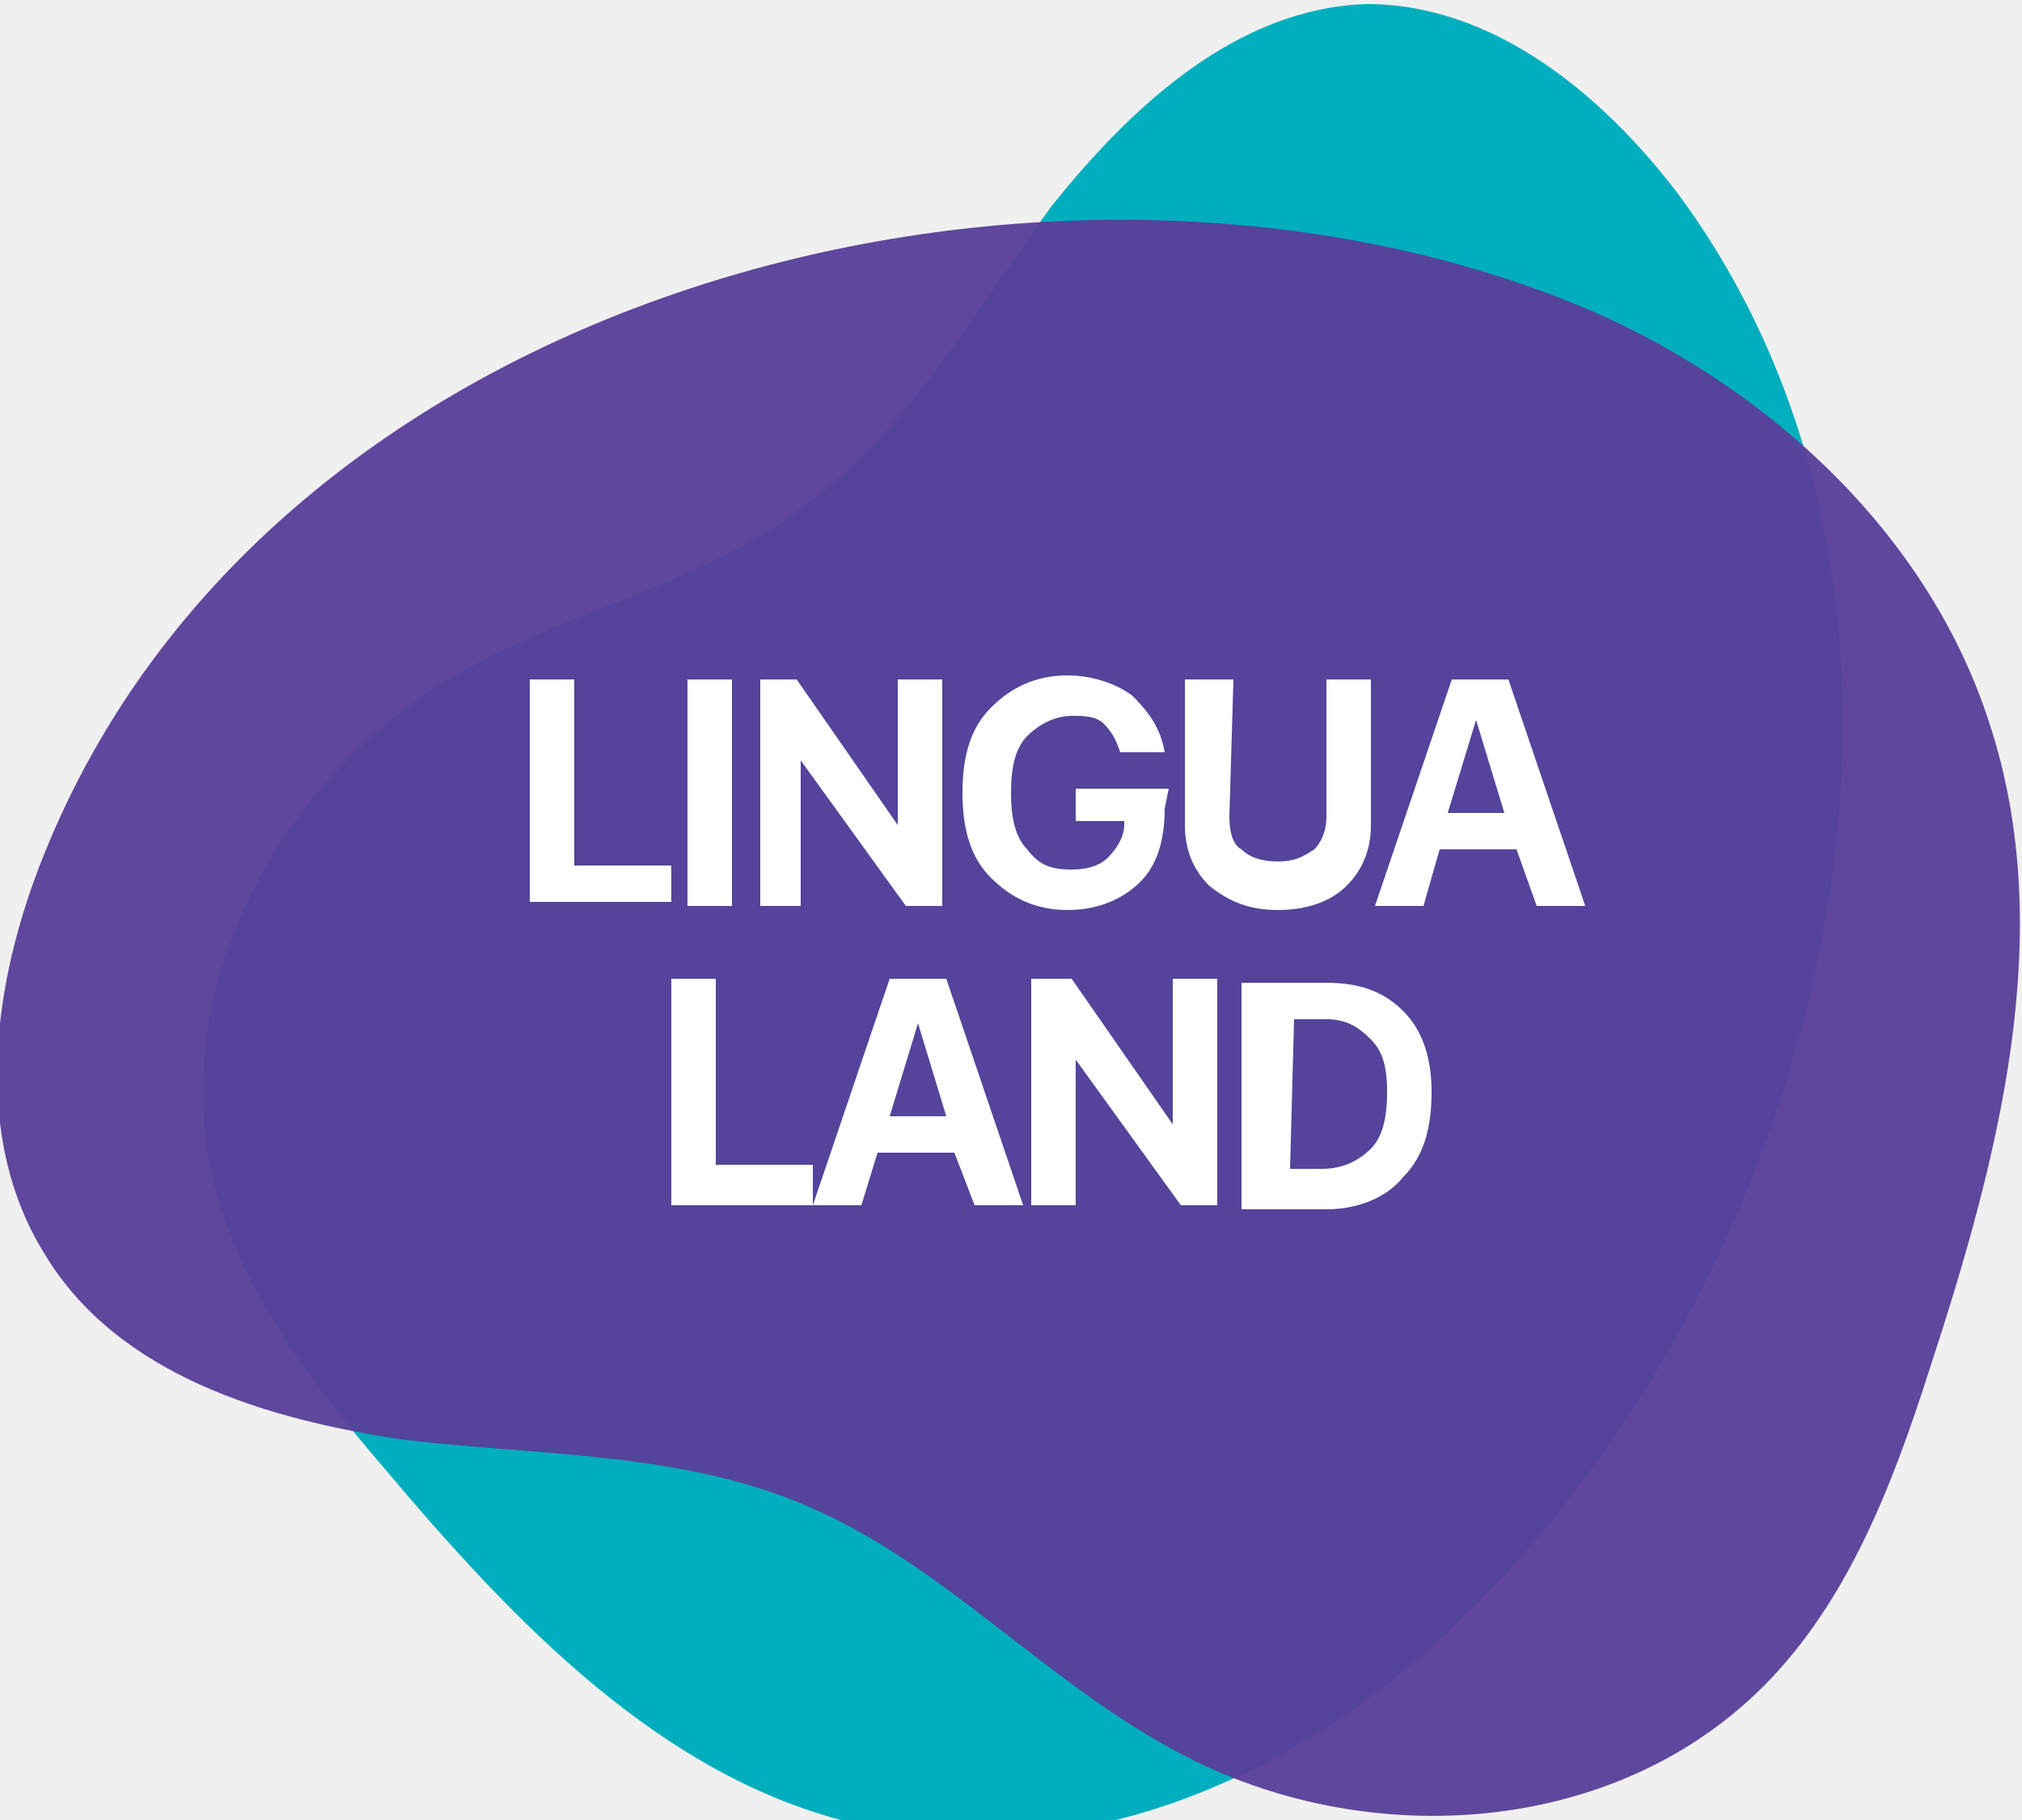
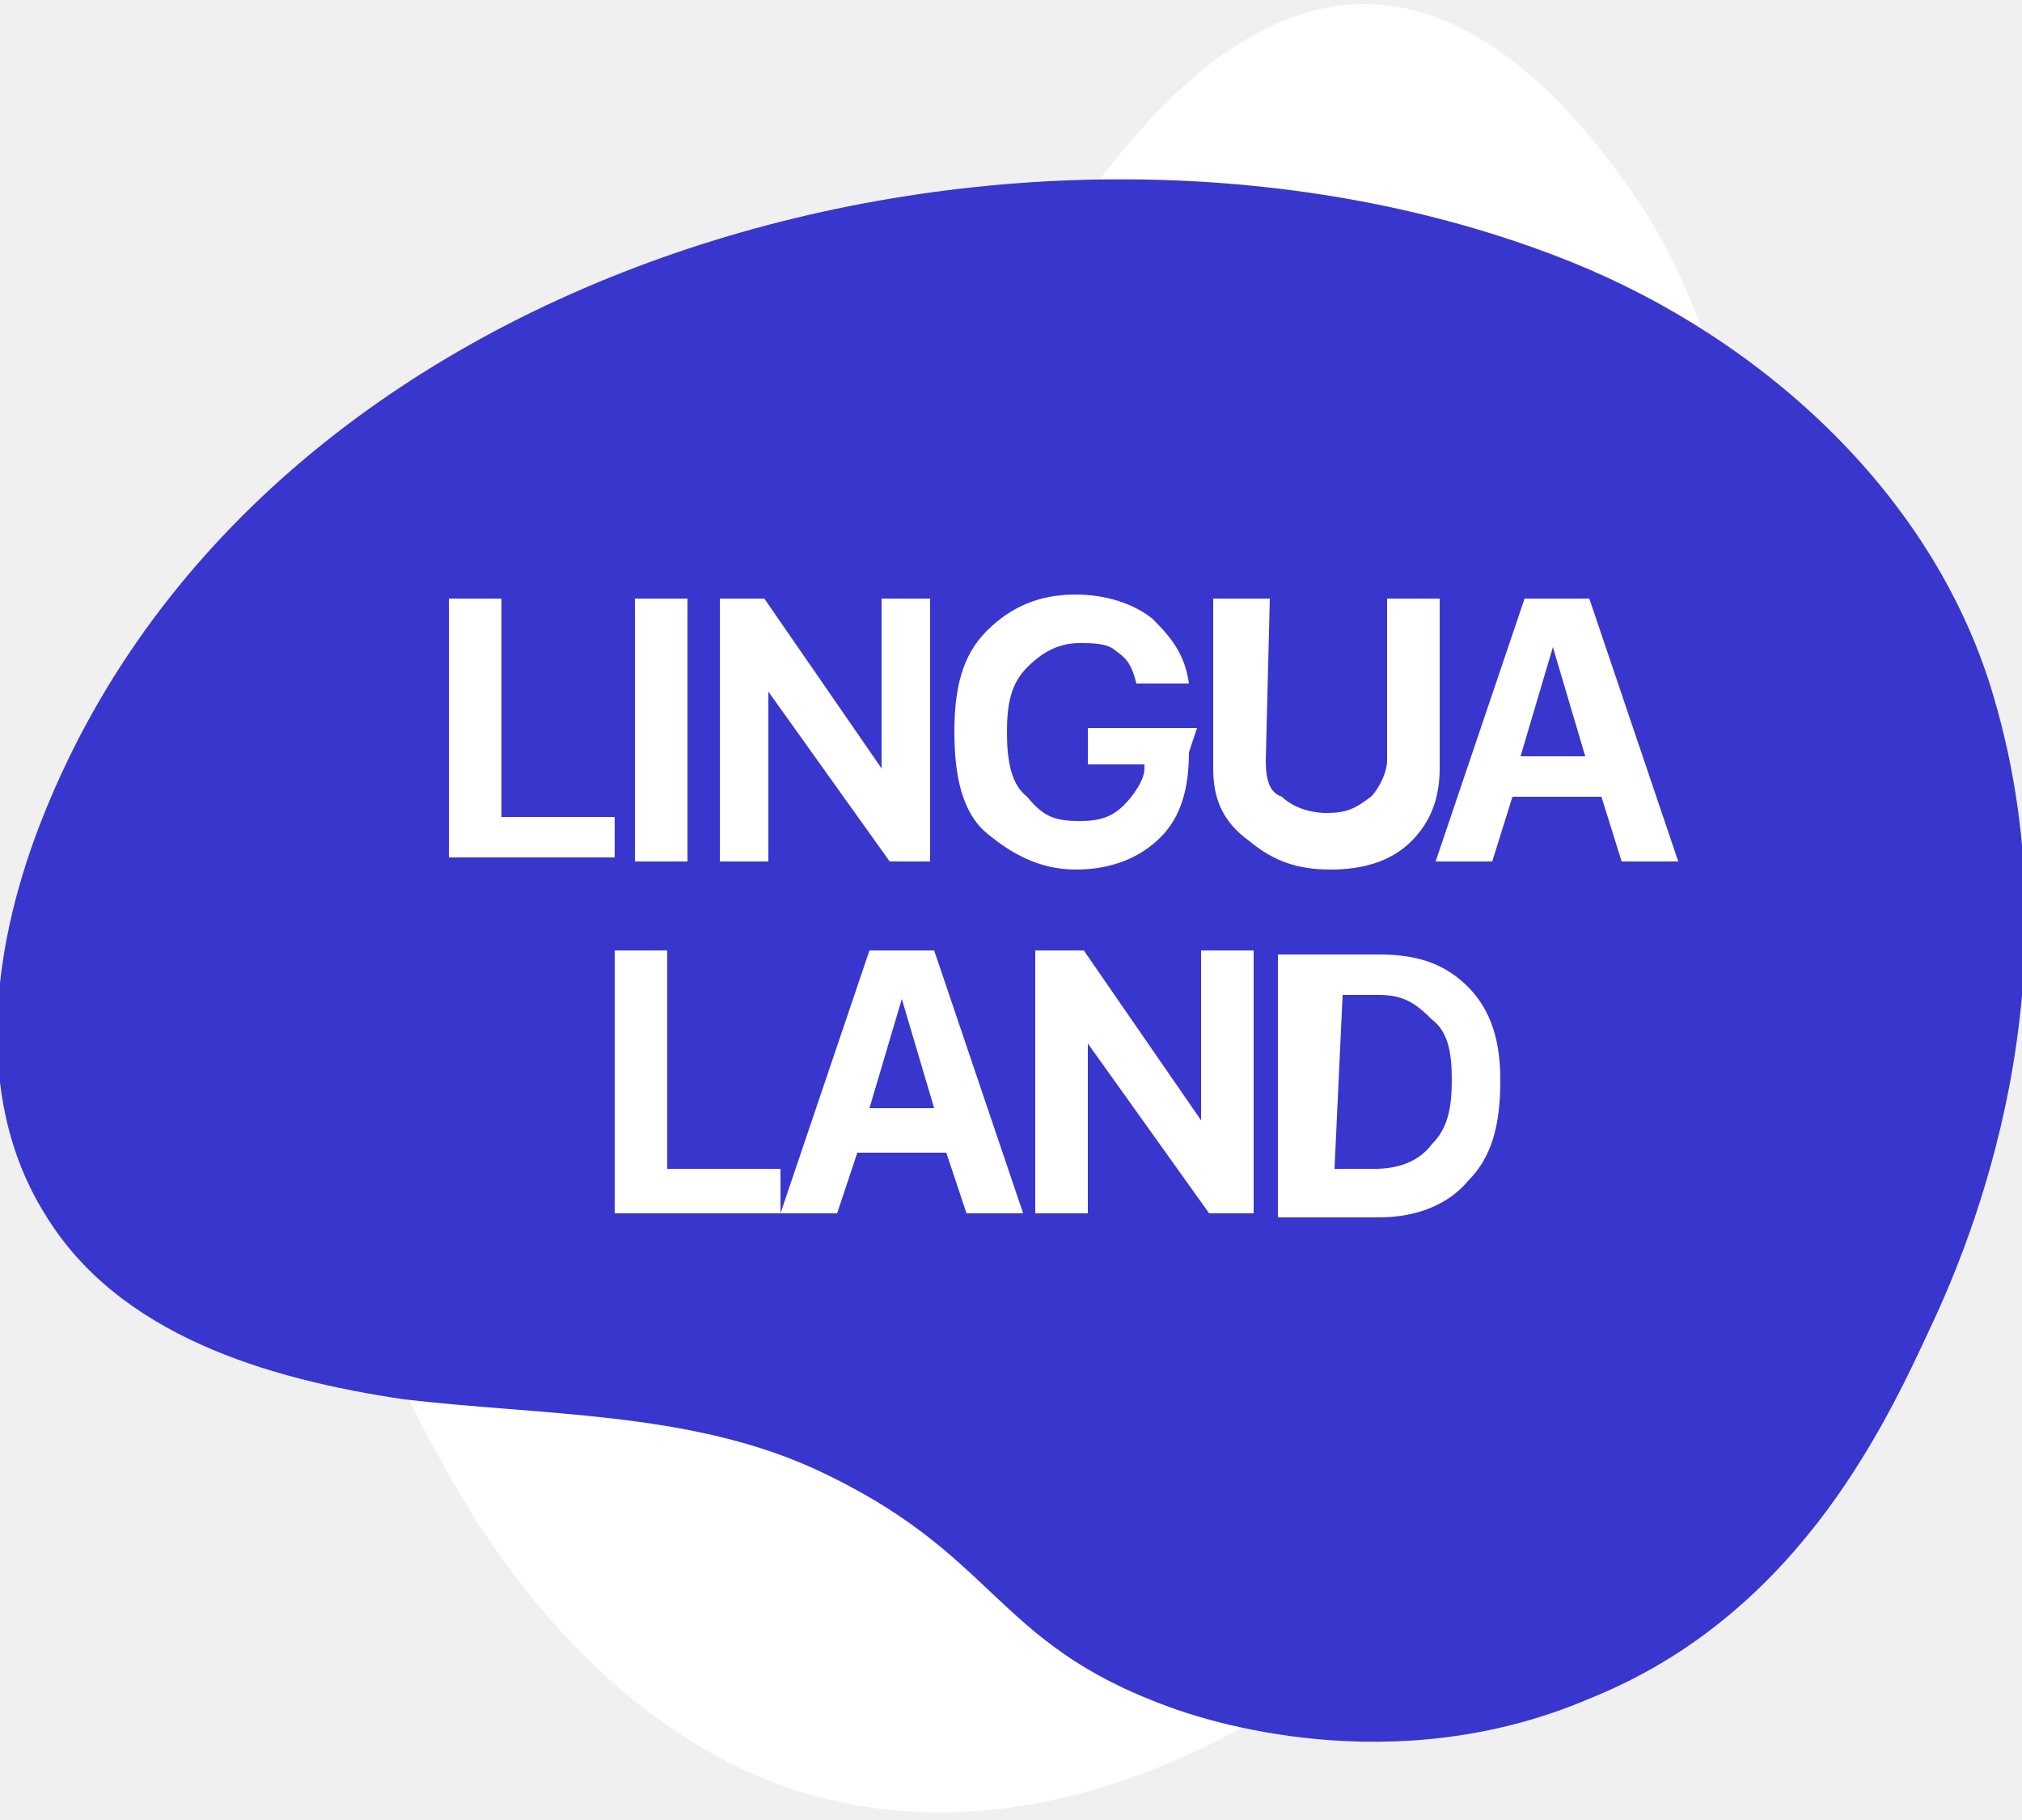
- <svg xmlns="http://www.w3.org/2000/svg" xmlns:xlink="http://www.w3.org/1999/xlink" version="1.1" id="Layer_1" x="0px" y="0px" viewBox="0 0 50 45" style="enable-background:new 0 0 50 45;" xml:space="preserve">
+ <svg xmlns="http://www.w3.org/2000/svg" version="1.1" id="Layer_1" x="0px" y="0px" viewBox="0 0 50 45" style="enable-background:new 0 0 50 45;" xml:space="preserve">
  <style type="text/css">
- 	.st0{clip-path:url(#SVGID_2_);}
- 	.st1{fill:#00AEBD;}
- 	.st2{opacity:0.95;fill:#583F99;enable-background:new    ;}
- 	.st3{fill:#FFFFFF;}
+ 	.st0{fill:#FFFFFF;enable-background:new    ;}
+ 	.st1{fill:#3936CE;}
+ 	.st2{fill:#FFFFFF;}
</style>
+   <path class="st0" d="M40.4,4.8c-0.6-0.8-3.2-4.8-6.8-4.7c-2.8,0.1-5.1,2.5-6.9,5c-1.7,2.6-3.1,5.4-5.4,7.3c-2.3,2-5.3,2.6-7.7,4.3  C10.4,18.9,8.3,24,8.6,29c0.2,3.2,1.4,5.5,2.3,7.1c0.6,1.1,3.3,6.1,8.3,8c6.8,2.5,13.1-2.3,14.3-3.2C43.9,32.9,46.3,13.5,40.4,4.8z" />
+   <path class="st1" d="M1.1,20.1c-1.3,3.2-1.8,7,0,9.9c1.8,3,5.5,4.1,8.9,4.6c3.4,0.4,7,0.3,10.1,1.7c4.6,2.1,4.4,4.3,8.8,5.9  c0.8,0.3,5.5,1.9,10.4-0.2c5-2,7.2-6.5,8.4-9.1c1-2.1,3.8-8.7,1.5-16c-1.6-5-6-8.8-10.8-10.6C25.5,1.4,6.7,6.2,1.1,20.1z" />
  <g>
-     <g>
-       <g>
-         <defs>
-           <rect id="SVGID_1_" y="0" width="50" height="45" />
-         </defs>
-         <clipPath id="SVGID_2_">
-           <use xlink:href="#SVGID_1_" style="overflow:visible;" />
-         </clipPath>
-         <g class="st0">
-           <path class="st1" d="M41.5,4.8c-1.9-2.5-4.6-4.7-7.7-4.7c-3.2,0.1-5.8,2.5-7.8,5c-1.9,2.6-3.5,5.5-6.1,7.4c-2.6,2-6,2.6-8.8,4.3      c-4.2,2.5-7,7.7-5.8,12.5c0.7,2.7,2.4,4.9,4.2,7c3.2,3.8,6.9,7.7,11.7,8.8c4.7,1.1,9.6-0.6,13.4-3.7      C44.5,33.3,49.7,15.9,41.5,4.8z" />
-           <path class="st2" d="M1.1,21.1c-1.3,3.2-1.8,7,0,9.9c1.8,3,5.5,4.1,8.9,4.6c3.4,0.4,7,0.3,10.1,1.7c3.2,1.4,5.7,4.2,8.8,5.9      c4.6,2.6,10.9,2.3,14.7-1.5c2.1-2.1,3.2-5,4.1-7.8c1.7-5.2,3.2-10.8,1.5-16c-1.6-5-6-8.8-10.8-10.6C25.5,2.4,6.7,7.2,1.1,21.1z" />
-           <path class="st3" d="M16.6,22.3h-3.5v-5.5h1.1v4.6h2.4V22.3z" />
-           <path class="st3" d="M17,22.3v-5.5h1.1v5.6H17V22.3z" />
-           <path class="st3" d="M18.8,22.3v-5.5h0.9l2.5,3.6l0,0v-3.6h1.1v5.6h-0.9l-2.6-3.6l0,0v3.6h-1V22.3z" />
-           <path class="st3" d="M28.8,20c0,0.8-0.2,1.4-0.6,1.8s-1,0.7-1.8,0.7s-1.4-0.3-1.9-0.8s-0.7-1.2-0.7-2.1s0.2-1.6,0.7-2.1      s1.1-0.8,1.9-0.8c0.6,0,1.2,0.2,1.6,0.5c0.4,0.4,0.7,0.8,0.8,1.4h-1.1c-0.1-0.3-0.2-0.5-0.4-0.7c-0.2-0.2-0.5-0.2-0.8-0.2      c-0.4,0-0.8,0.2-1.1,0.5C25.1,18.5,25,19,25,19.6s0.1,1.1,0.4,1.4c0.3,0.4,0.6,0.5,1.1,0.5c0.4,0,0.7-0.1,0.9-0.3      c0.2-0.2,0.4-0.5,0.4-0.8v-0.1h-1.2v-0.8h2.3L28.8,20L28.8,20z" />
-           <path class="st3" d="M30.4,20.2c0,0.4,0.1,0.7,0.3,0.8c0.2,0.2,0.5,0.3,0.9,0.3s0.6-0.1,0.9-0.3c0.2-0.2,0.3-0.5,0.3-0.8v-3.4      h1.1v3.6c0,0.6-0.2,1.1-0.6,1.5c-0.4,0.4-1,0.6-1.7,0.6s-1.2-0.2-1.7-0.6c-0.4-0.4-0.6-0.9-0.6-1.5v-3.6h1.2L30.4,20.2      L30.4,20.2z" />
-           <path class="st3" d="M37.5,21h-1.9l-0.4,1.4H34l1.9-5.6h1.4l1.9,5.6H38L37.5,21z M35.8,20.1h1.4l-0.7-2.3l0,0L35.8,20.1z" />
-           <path class="st3" d="M20.1,29.8h-3.5v-5.6h1.1v4.6h2.4V29.8z" />
-           <path class="st3" d="M23.6,28.5h-1.9l-0.4,1.3h-1.2l1.9-5.6h1.4l1.9,5.6h-1.2L23.6,28.5z M22,27.6h1.4l-0.7-2.3l0,0L22,27.6z" />
-           <path class="st3" d="M25.5,29.8v-5.6h1l2.5,3.6l0,0v-3.6h1.1v5.6h-0.9l-2.6-3.6l0,0v3.6H25.5z" />
-           <path class="st3" d="M32.8,24.3c0.8,0,1.4,0.2,1.9,0.7s0.7,1.2,0.7,2c0,0.9-0.2,1.6-0.7,2.1c-0.4,0.5-1.1,0.8-1.9,0.8h-2.1v-5.6      C30.7,24.3,32.8,24.3,32.8,24.3z M31.9,28.9h0.8c0.5,0,0.9-0.2,1.2-0.5s0.4-0.8,0.4-1.4s-0.1-1-0.4-1.3      c-0.3-0.3-0.6-0.5-1.1-0.5H32L31.9,28.9L31.9,28.9z" />
-         </g>
-       </g>
-     </g>
+     <path class="st2" d="M15.2,21.2h-4.1v-6.4h1.3v5.4h2.8V21.2z" />
+     <path class="st2" d="M15.7,21.2v-6.4h1.3v6.5h-1.3V21.2z" />
+     <path class="st2" d="M17.8,21.2v-6.4h1.1l2.9,4.2l0,0v-4.2H23v6.5H22l-3-4.2l0,0v4.2h-1.2V21.2z" />
+     <path class="st2" d="M29.4,18.6c0,0.9-0.2,1.6-0.7,2.1s-1.2,0.8-2.1,0.8s-1.6-0.4-2.2-0.9s-0.8-1.4-0.8-2.5s0.2-1.9,0.8-2.5   s1.3-0.9,2.2-0.9c0.7,0,1.4,0.2,1.9,0.6c0.5,0.5,0.8,0.9,0.9,1.6h-1.3c-0.1-0.4-0.2-0.6-0.5-0.8c-0.2-0.2-0.6-0.2-0.9-0.2   c-0.5,0-0.9,0.2-1.3,0.6c-0.4,0.4-0.5,0.9-0.5,1.6c0,0.7,0.1,1.3,0.5,1.6c0.4,0.5,0.7,0.6,1.3,0.6c0.5,0,0.8-0.1,1.1-0.4   c0.2-0.2,0.5-0.6,0.5-0.9v-0.1h-1.4V18h2.7L29.4,18.6L29.4,18.6z" />
+     <path class="st2" d="M31.3,18.8c0,0.5,0.1,0.8,0.4,0.9c0.2,0.2,0.6,0.4,1.1,0.4s0.7-0.1,1.1-0.4c0.2-0.2,0.4-0.6,0.4-0.9v-4h1.3V19   c0,0.7-0.2,1.3-0.7,1.8c-0.5,0.5-1.2,0.7-2,0.7c-0.8,0-1.4-0.2-2-0.7C30.2,20.3,30,19.7,30,19v-4.2h1.4L31.3,18.8L31.3,18.8z" />
+     <path class="st2" d="M39.6,19.7h-2.2l-0.5,1.6h-1.4l2.2-6.5h1.6l2.2,6.5h-1.4L39.6,19.7z M37.6,18.7h1.6L38.4,16l0,0L37.6,18.7z" />
+     <path class="st2" d="M19.3,30h-4.1v-6.5h1.3v5.4h2.8V30z" />
+     <path class="st2" d="M23.4,28.5h-2.2L20.7,30h-1.4l2.2-6.5h1.6l2.2,6.5h-1.4L23.4,28.5z M21.5,27.4h1.6l-0.8-2.7l0,0L21.5,27.4z" />
+     <path class="st2" d="M25.6,30v-6.5h1.2l2.9,4.2l0,0v-4.2h1.3V30h-1.1l-3-4.2l0,0V30H25.6z" />
+     <path class="st2" d="M34.1,23.6c0.9,0,1.6,0.2,2.2,0.8c0.6,0.6,0.8,1.4,0.8,2.3c0,1.1-0.2,1.9-0.8,2.5c-0.5,0.6-1.3,0.9-2.2,0.9   h-2.5v-6.5C31.6,23.6,34.1,23.6,34.1,23.6z M33,28.9H34c0.6,0,1.1-0.2,1.4-0.6c0.4-0.4,0.5-0.9,0.5-1.6s-0.1-1.2-0.5-1.5   c-0.4-0.4-0.7-0.6-1.3-0.6h-0.9L33,28.9L33,28.9z" />
  </g>
</svg>
